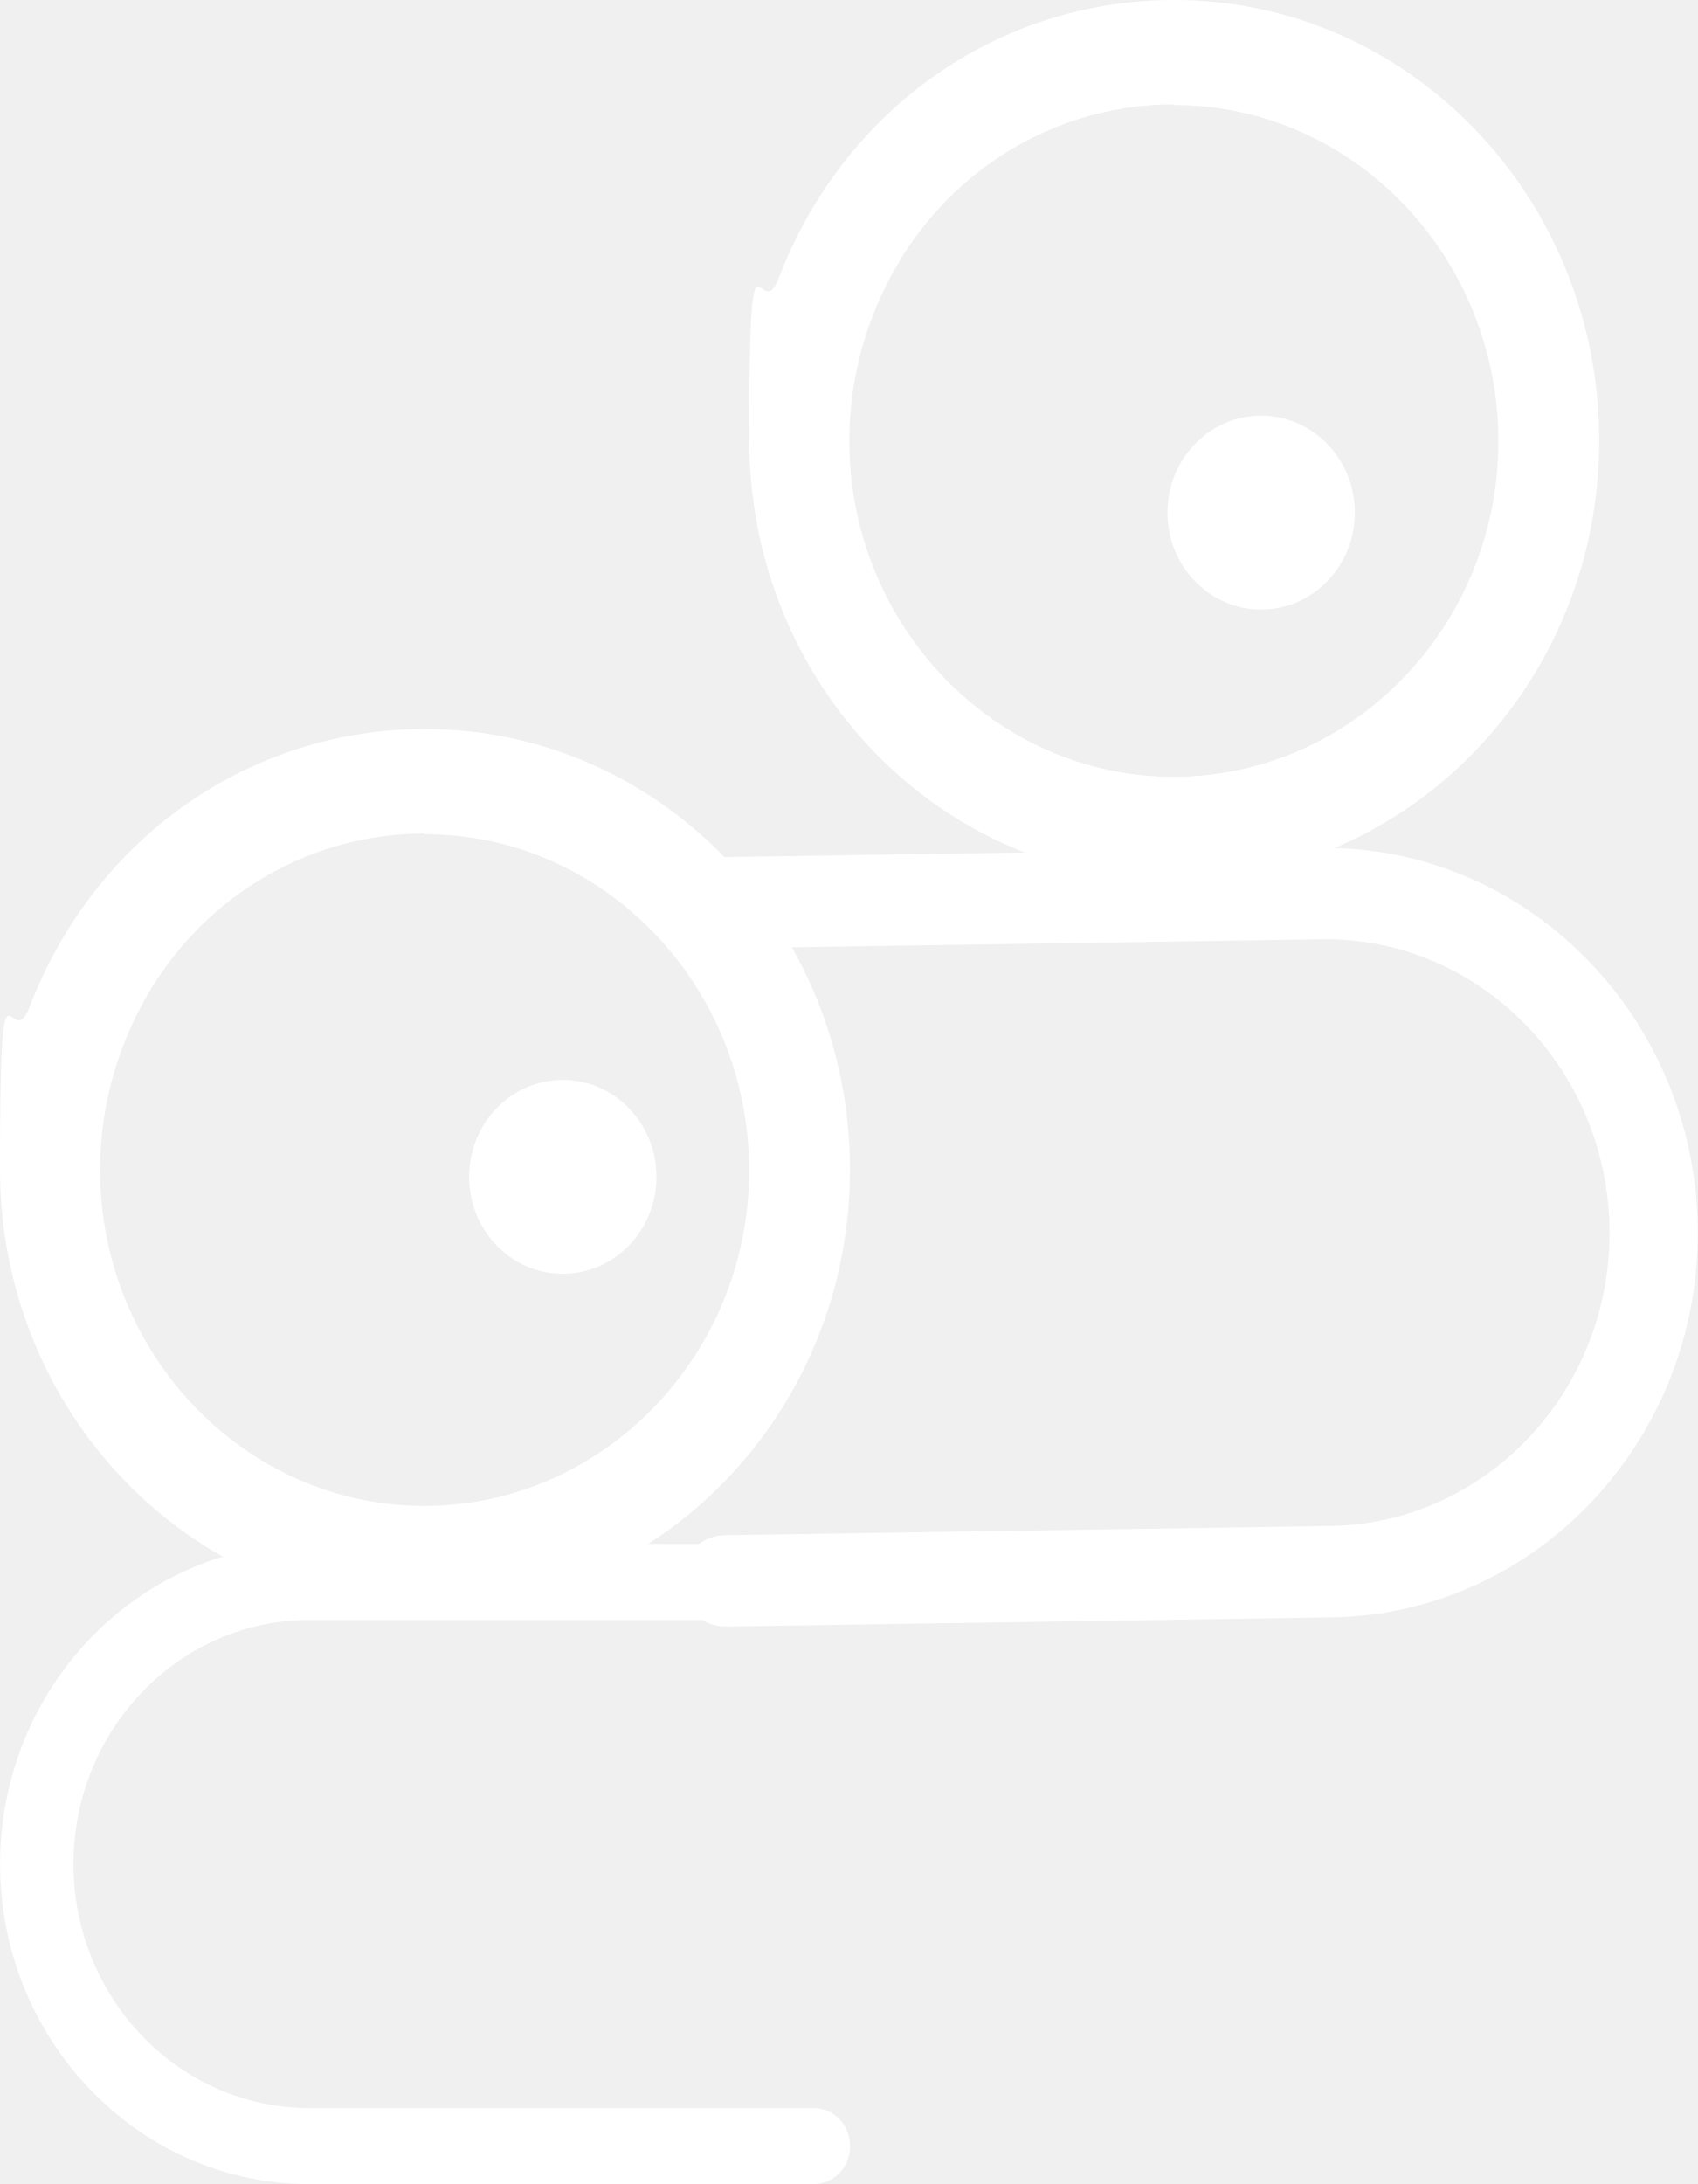
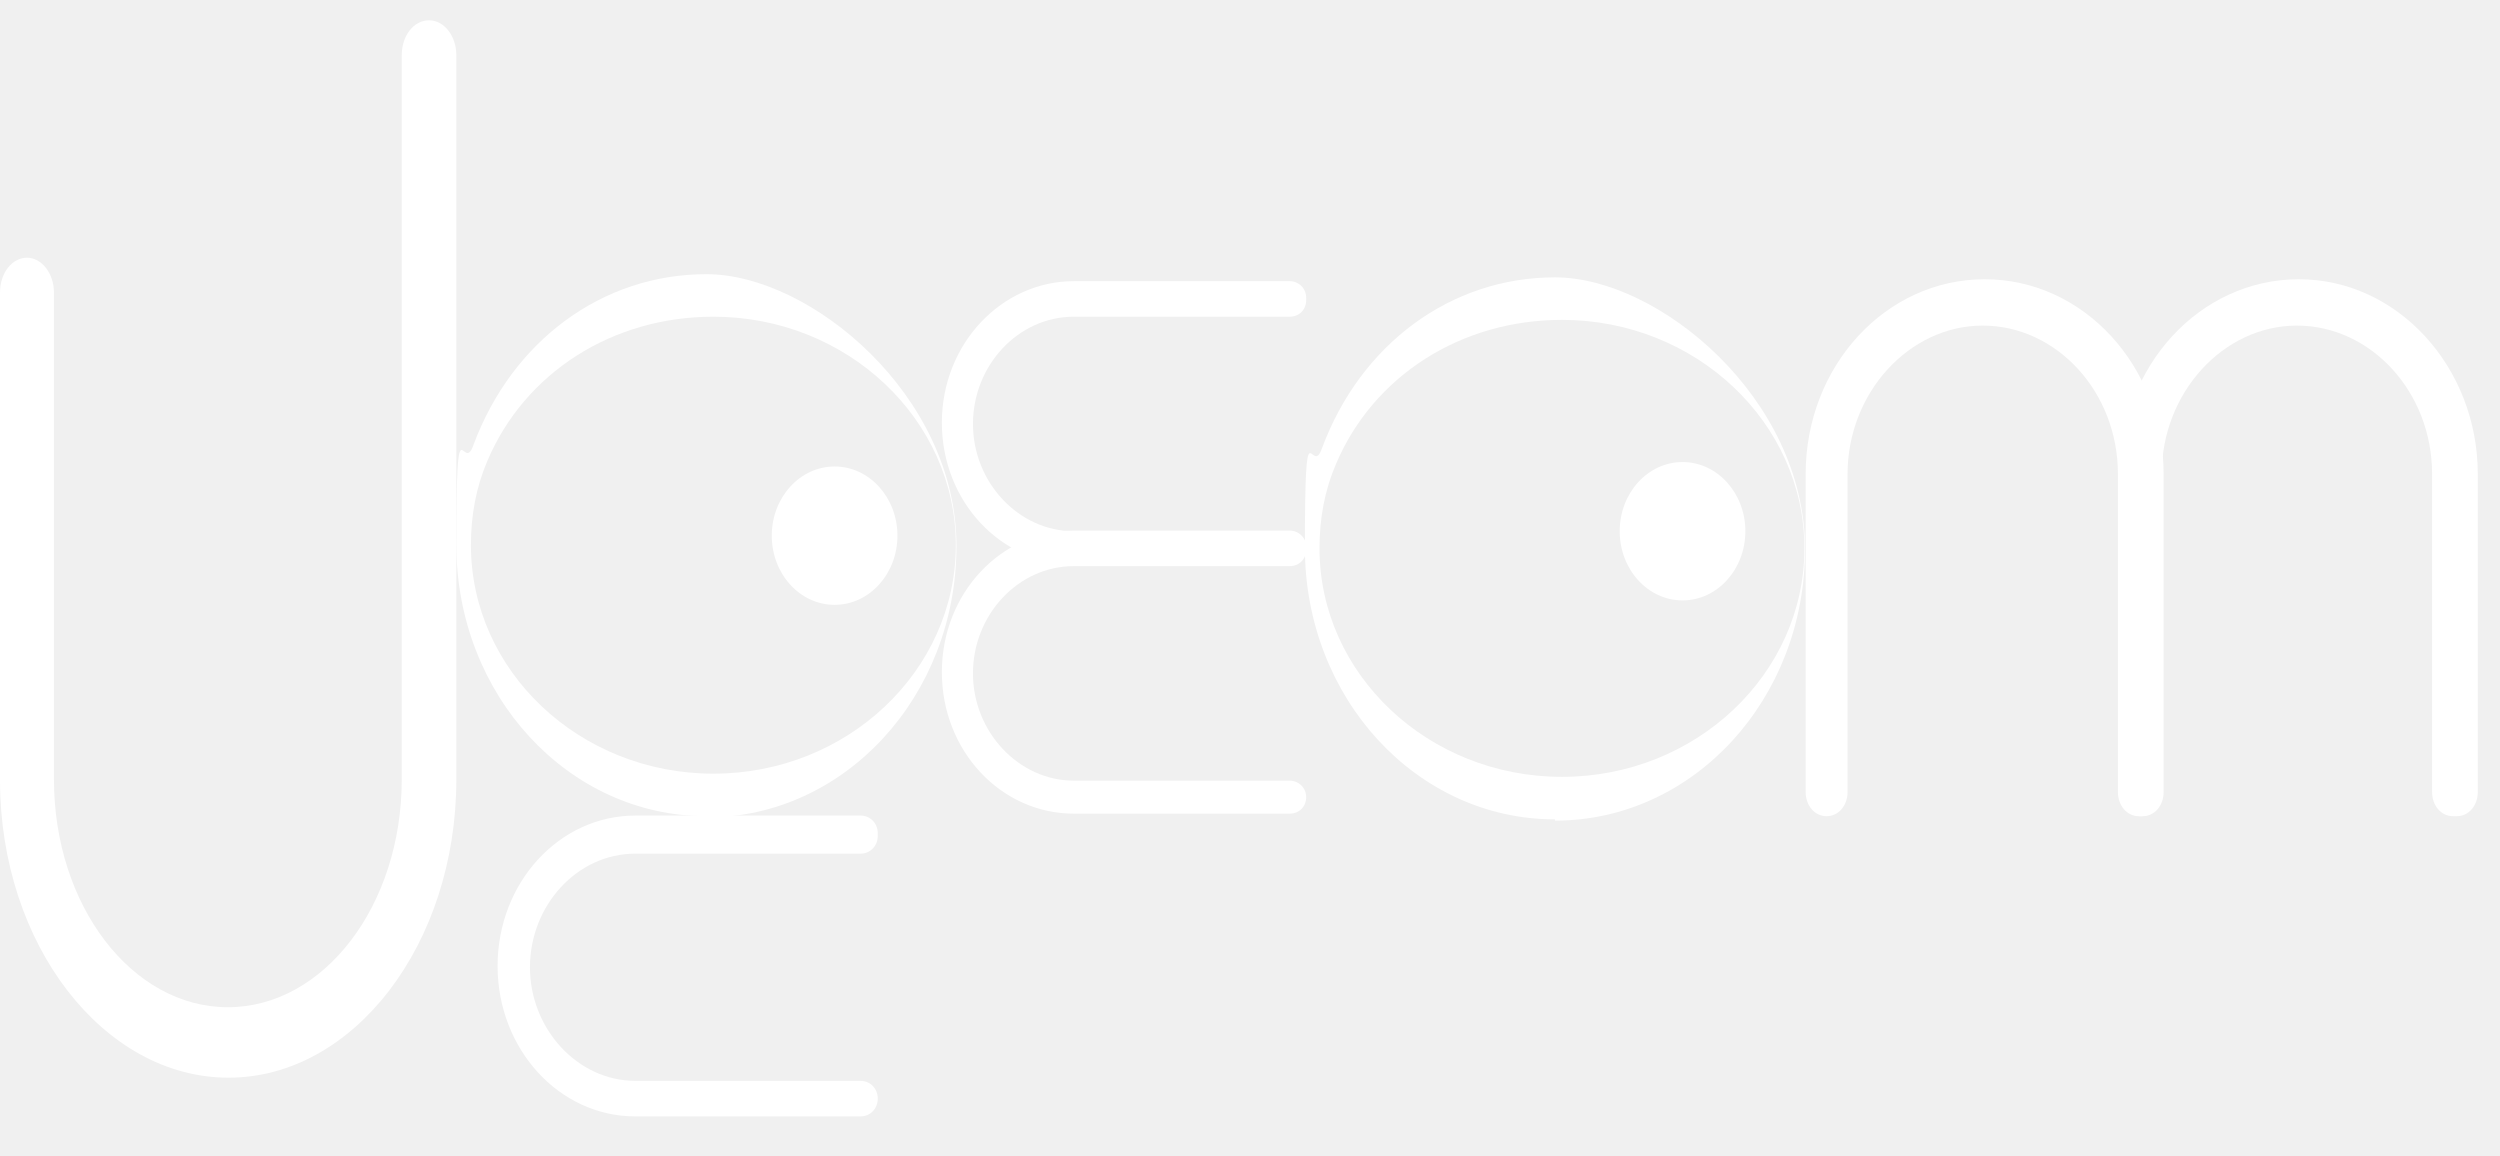
- <svg xmlns="http://www.w3.org/2000/svg" id="Layer_2" width="188.12" height="241.96" viewBox="0 0 188.12 241.96">
+ <svg xmlns="http://www.w3.org/2000/svg" id="Layer_2" data-name="Layer 2" version="1.1" viewBox="0 0 393.9 182">
  <defs>
-     <style>.cls-1{fill:#fff;stroke-width:0px;}</style>
+     <style>
+       .cls-1 {
+         fill: #fff;
+         stroke-width: 0px;
+       }
+     </style>
  </defs>
-   <g id="Layer_2-2">
-     <g id="Layer_2-2">
-       <g id="Capa_1">
-         <path class="cls-1" d="M94.19,175.26c0,2.34-1.8,4.21-4.06,4.21h-55.86c-14.4,0-26.13,12.14-26.13,27.04s11.73,27.04,26.13,27.04h55.86c2.26,0,4.06,1.86,4.06,4.21s-1.8,4.21-4.06,4.21h-55.86c-18.87,0-34.26-15.92-34.26-35.46s15.39-35.46,34.26-35.46h55.86c2.26,0,4.06,1.86,4.06,4.21Z" />
-         <path class="cls-1" d="M75.48,175.21c-.04-2.82,2.09-5.09,4.81-5.13l67.14-1.02c17.31-.26,31.19-15.07,30.91-32.98-.27-17.91-14.6-32.29-31.9-32.02l-67.14,1.02c-2.72.04-4.92-2.16-4.96-4.98s2.09-5.09,4.81-5.13l67.14-1.02c22.68-.35,41.47,18.51,41.83,41.99s-17.85,42.9-40.53,43.24l-67.14,1.02c-2.72.04-4.92-2.16-4.96-4.98Z" />
-         <path class="cls-1" d="M47.09,178.33c-26.02,0-47.09-21.89-47.09-48.82s1.12-12.23,3.27-17.93c7.18-18.75,24.35-30.81,43.82-30.81,26.02,0,47.09,21.89,47.09,48.82s-21.15,48.74-47.17,48.74h.08ZM47.09,92.34c-14.85,0-28.02,9.25-33.45,23.54-1.68,4.38-2.55,9-2.55,13.71,0,20.49,16.12,37.25,35.92,37.25s36-16.69,36-37.17-16.12-37.25-35.92-37.25v-.08Z" />
-         <ellipse class="cls-1" cx="62.36" cy="130.38" rx="10.38" ry="10.74" />
-         <path class="cls-1" d="M130.11,97.56c-26.02,0-47.09-21.89-47.09-48.82s1.12-12.23,3.27-17.93C93.47,12.06,110.63,0,130.11,0c26.02,0,47.09,21.89,47.09,48.82s-21.15,48.74-47.17,48.74h.08ZM130.11,11.56c-14.85,0-28.02,9.25-33.45,23.54-1.68,4.38-2.55,9-2.55,13.71,0,20.49,16.12,37.25,35.92,37.25s36-16.69,36-37.17-16.12-37.25-35.92-37.25v-.08Z" />
-         <ellipse class="cls-1" cx="139.74" cy="56.79" rx="10.38" ry="10.74" />
-       </g>
-     </g>
-   </g>
+   <path class="cls-1" d="M205.8,47.3c0,1.5-1.1,2.6-2.6,2.6h-34c-8.8,0-15.9,7.7-15.9,16.9s7.2,16.9,15.9,16.9h34c1.4,0,2.6,1.1,2.6,2.6s-1.1,2.6-2.6,2.6h-34c-11.5,0-20.8-9.9-20.8-22.3s9.4-22.3,20.8-22.3h34c1.4,0,2.6,1.1,2.6,2.6h0v.4Z" />
+   <path class="cls-1" d="M205.8,86.6c0,1.5-1.1,2.6-2.6,2.6h-34c-8.8,0-15.9,7.7-15.9,16.9s7.2,16.9,15.9,16.9h34c1.4,0,2.6,1.1,2.6,2.6s-1.1,2.6-2.6,2.6h-34c-11.5,0-20.8-9.9-20.8-22.3s9.3-22.3,20.8-22.3h34c1.4,0,2.6,1.1,2.6,2.6h0v.4Z" />
+   <ellipse class="cls-1" cx="131.5" cy="84.4" rx="9.9" ry="10.9" />
+   <path class="cls-1" d="M4.2,40.6c2.4,0,4.3,2.5,4.3,5.5v76.7c0,19.9,12.3,35.9,27.4,35.9s27.4-16,27.4-35.9V8.7c0-3.1,1.9-5.5,4.3-5.5s4.3,2.5,4.3,5.5v114.1c0,26-16.2,47-35.9,47S0,148.8,0,122.9V46.1c0-3.1,1.9-5.5,4.3-5.5h-.2,0Z" />
+   <ellipse class="cls-1" cx="265.1" cy="83.7" rx="9.9" ry="10.9" />
+   <path class="cls-1" d="M111.3,128.6c-21.8,0-39.4-19.1-39.4-42.8s1-10.7,2.7-15.7c6.1-16.4,20.3-26.9,36.7-26.9s39.4,19.1,39.4,42.8-17.6,42.8-39.4,42.8h0s0-.2,0-.2ZM112.4,49.9c-15.9,0-29.7,8.8-35.6,22.7-1.8,4.2-2.6,8.6-2.6,13.3,0,19.8,17.1,36,38.2,36s38.2-16.2,38.2-36-17.1-36-38.2-36h0Z" />
+   <path class="cls-1" d="M245,129.1c-21.8,0-39.4-19.1-39.4-42.8s1-10.7,2.7-15.7c6.1-16.4,20.3-26.9,36.7-26.9s39.4,19.1,39.4,42.8-17.6,42.8-39.4,42.8h0v-.2ZM246.1,50.4c-15.9,0-29.7,8.8-35.6,22.7-1.8,4.2-2.6,8.6-2.6,13.3,0,19.8,17.1,36,38.2,36s38.2-16.2,38.2-36-17.1-36-38.2-36h0Z" />
+   <path class="cls-1" d="M386.5,128.6c-1.9,0-3.3-1.7-3.3-3.8v-50.1c0-13-9.7-23.4-21.3-23.4s-21.3,10.6-21.3,23.4v50.1c0,2.1-1.4,3.8-3.3,3.8s-3.3-1.7-3.3-3.8v-50.1c0-17,12.6-30.7,28.2-30.7s28.2,13.9,28.2,30.7v50.1c0,2.1-1.4,3.8-3.3,3.8h-.6Z" />
+   <path class="cls-1" d="M337,128.6c-1.9,0-3.3-1.7-3.3-3.8v-50.1c0-13-9.7-23.4-21.3-23.4s-21.3,10.6-21.3,23.4v50.1c0,2.1-1.4,3.8-3.3,3.8s-3.3-1.7-3.3-3.8v-50.1c0-17,12.6-30.7,28.2-30.7s28.2,13.7,28.2,30.7v50.1c0,2.1-1.4,3.8-3.3,3.8h-.6Z" />
+   <path class="cls-1" d="M138.3,131.7c0,1.6-1.2,2.8-2.7,2.8h-35.5c-9.2,0-16.6,8.2-16.6,17.9s7.5,17.9,16.6,17.9h35.5c1.5,0,2.7,1.2,2.7,2.8s-1.2,2.8-2.7,2.8h-35.5c-12,0-21.7-10.6-21.7-23.7s9.7-23.7,21.7-23.7h35.5c1.5,0,2.7,1.2,2.7,2.8h0v.4Z" />
</svg>
